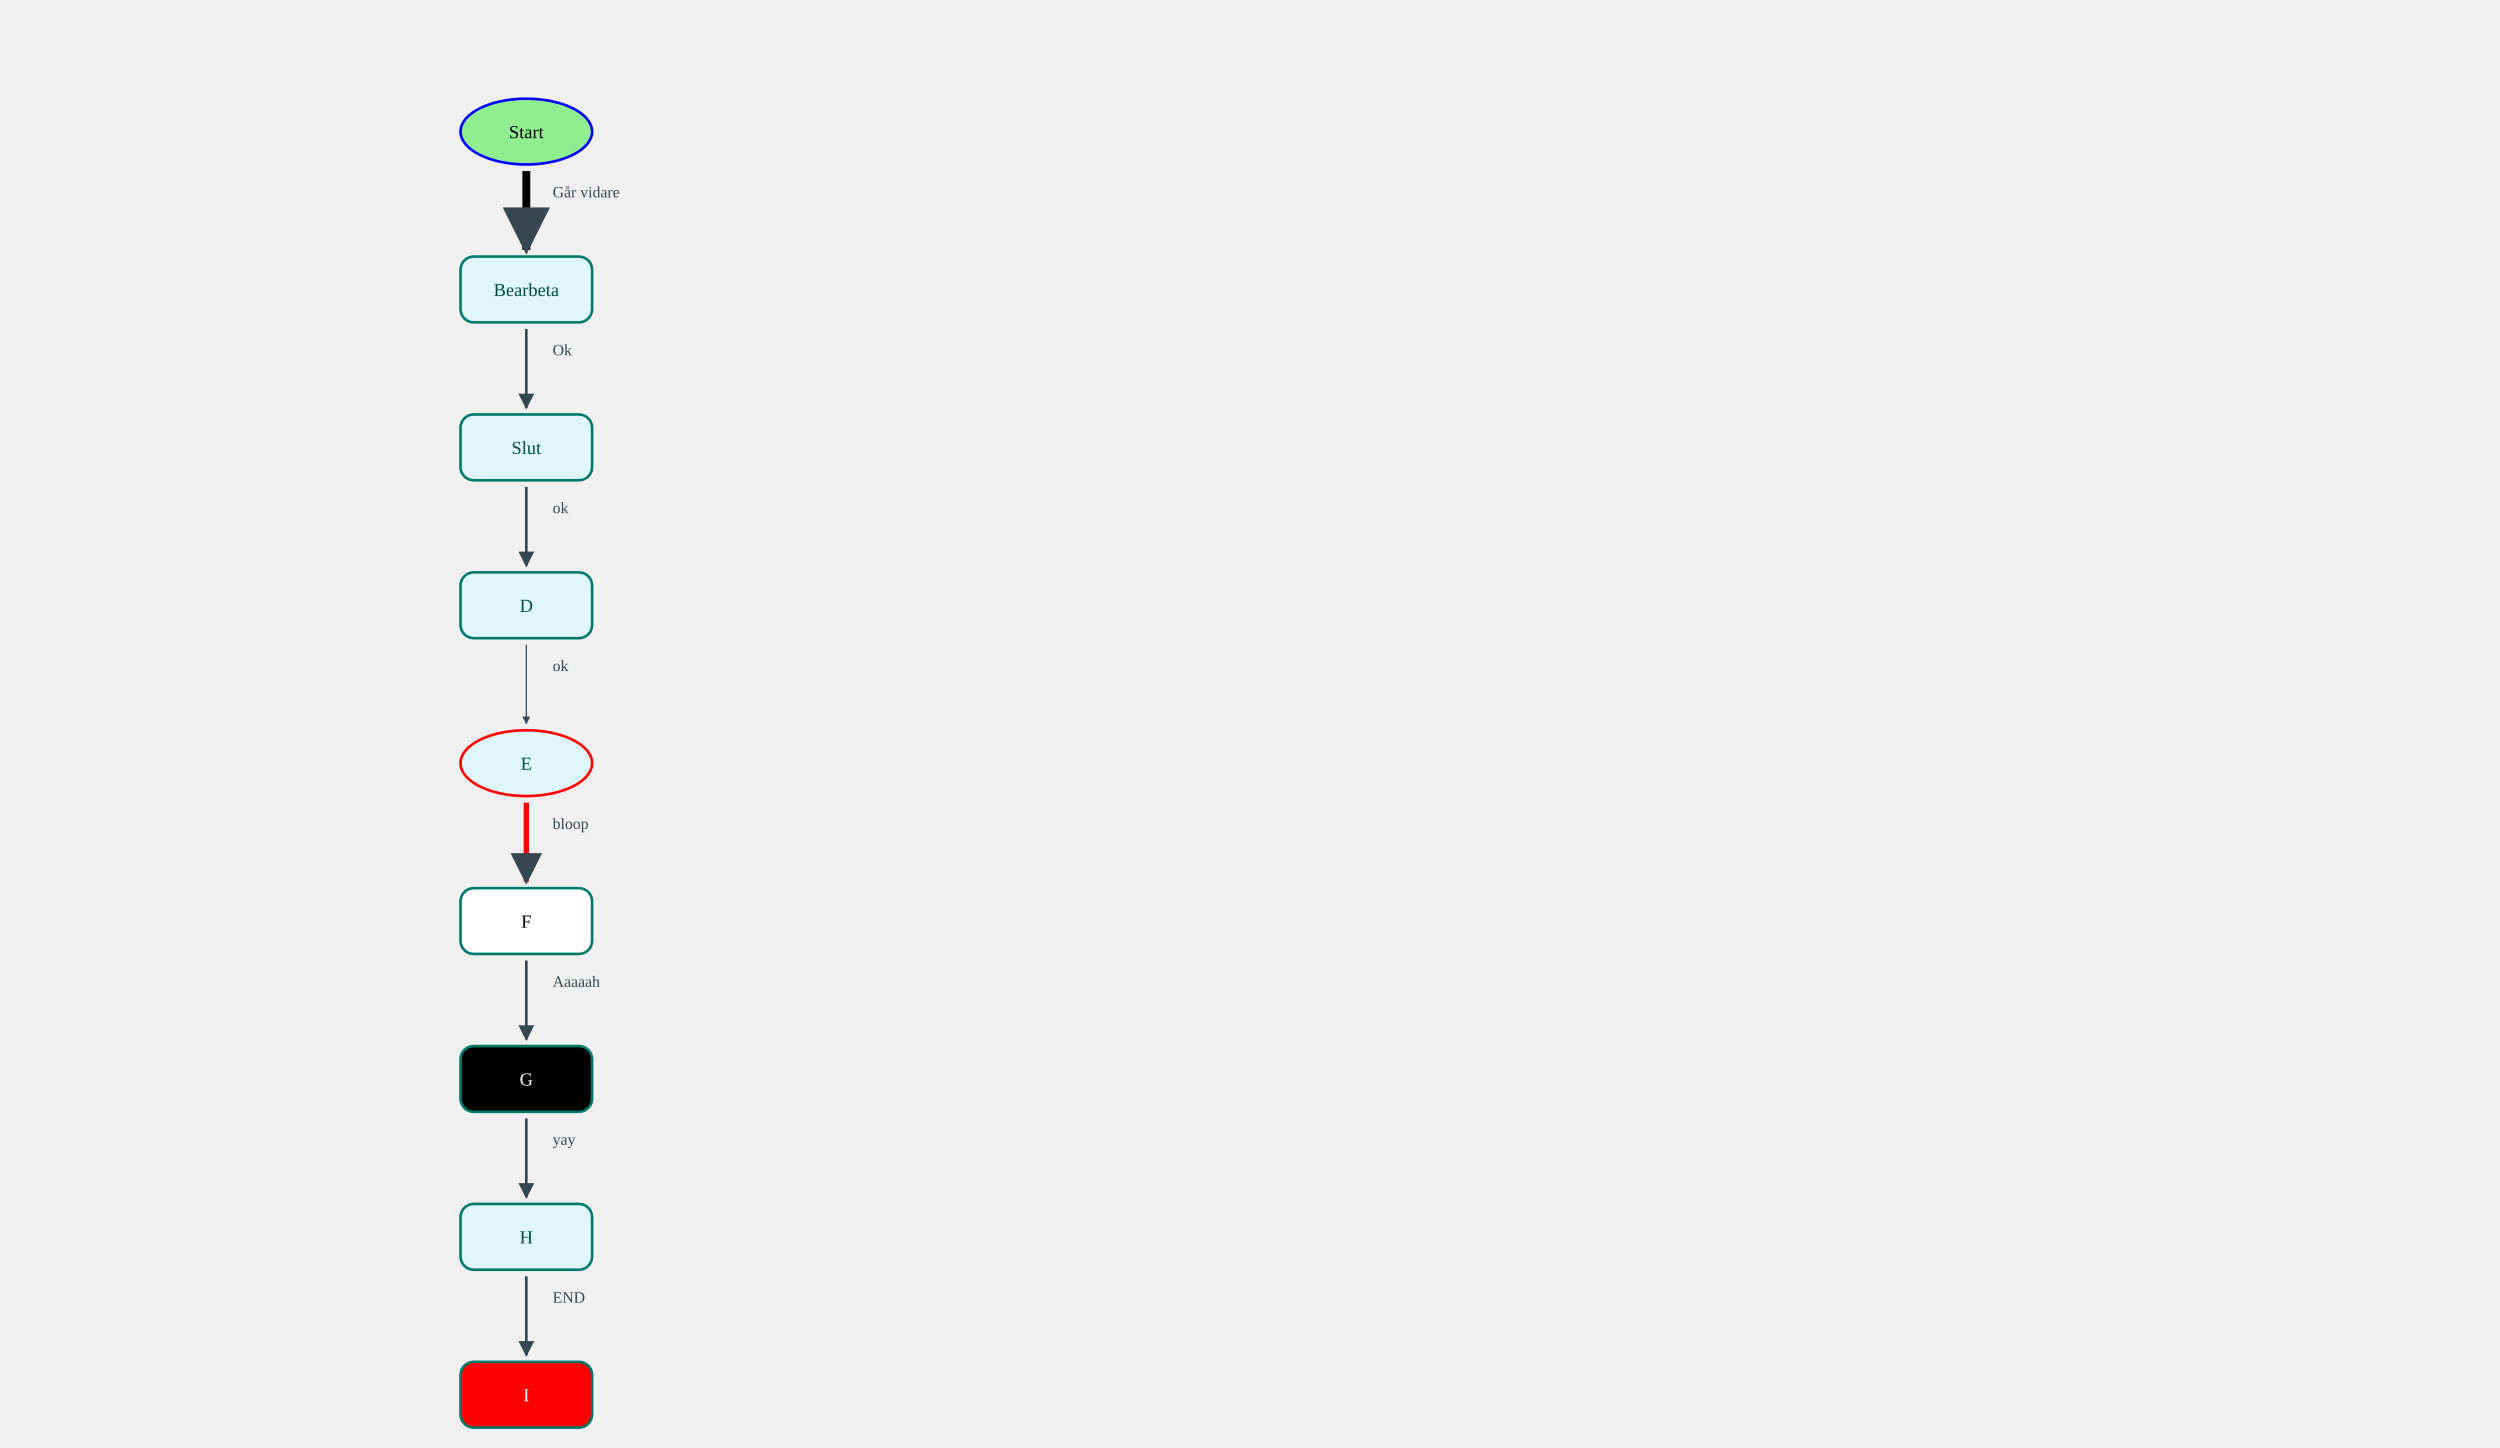
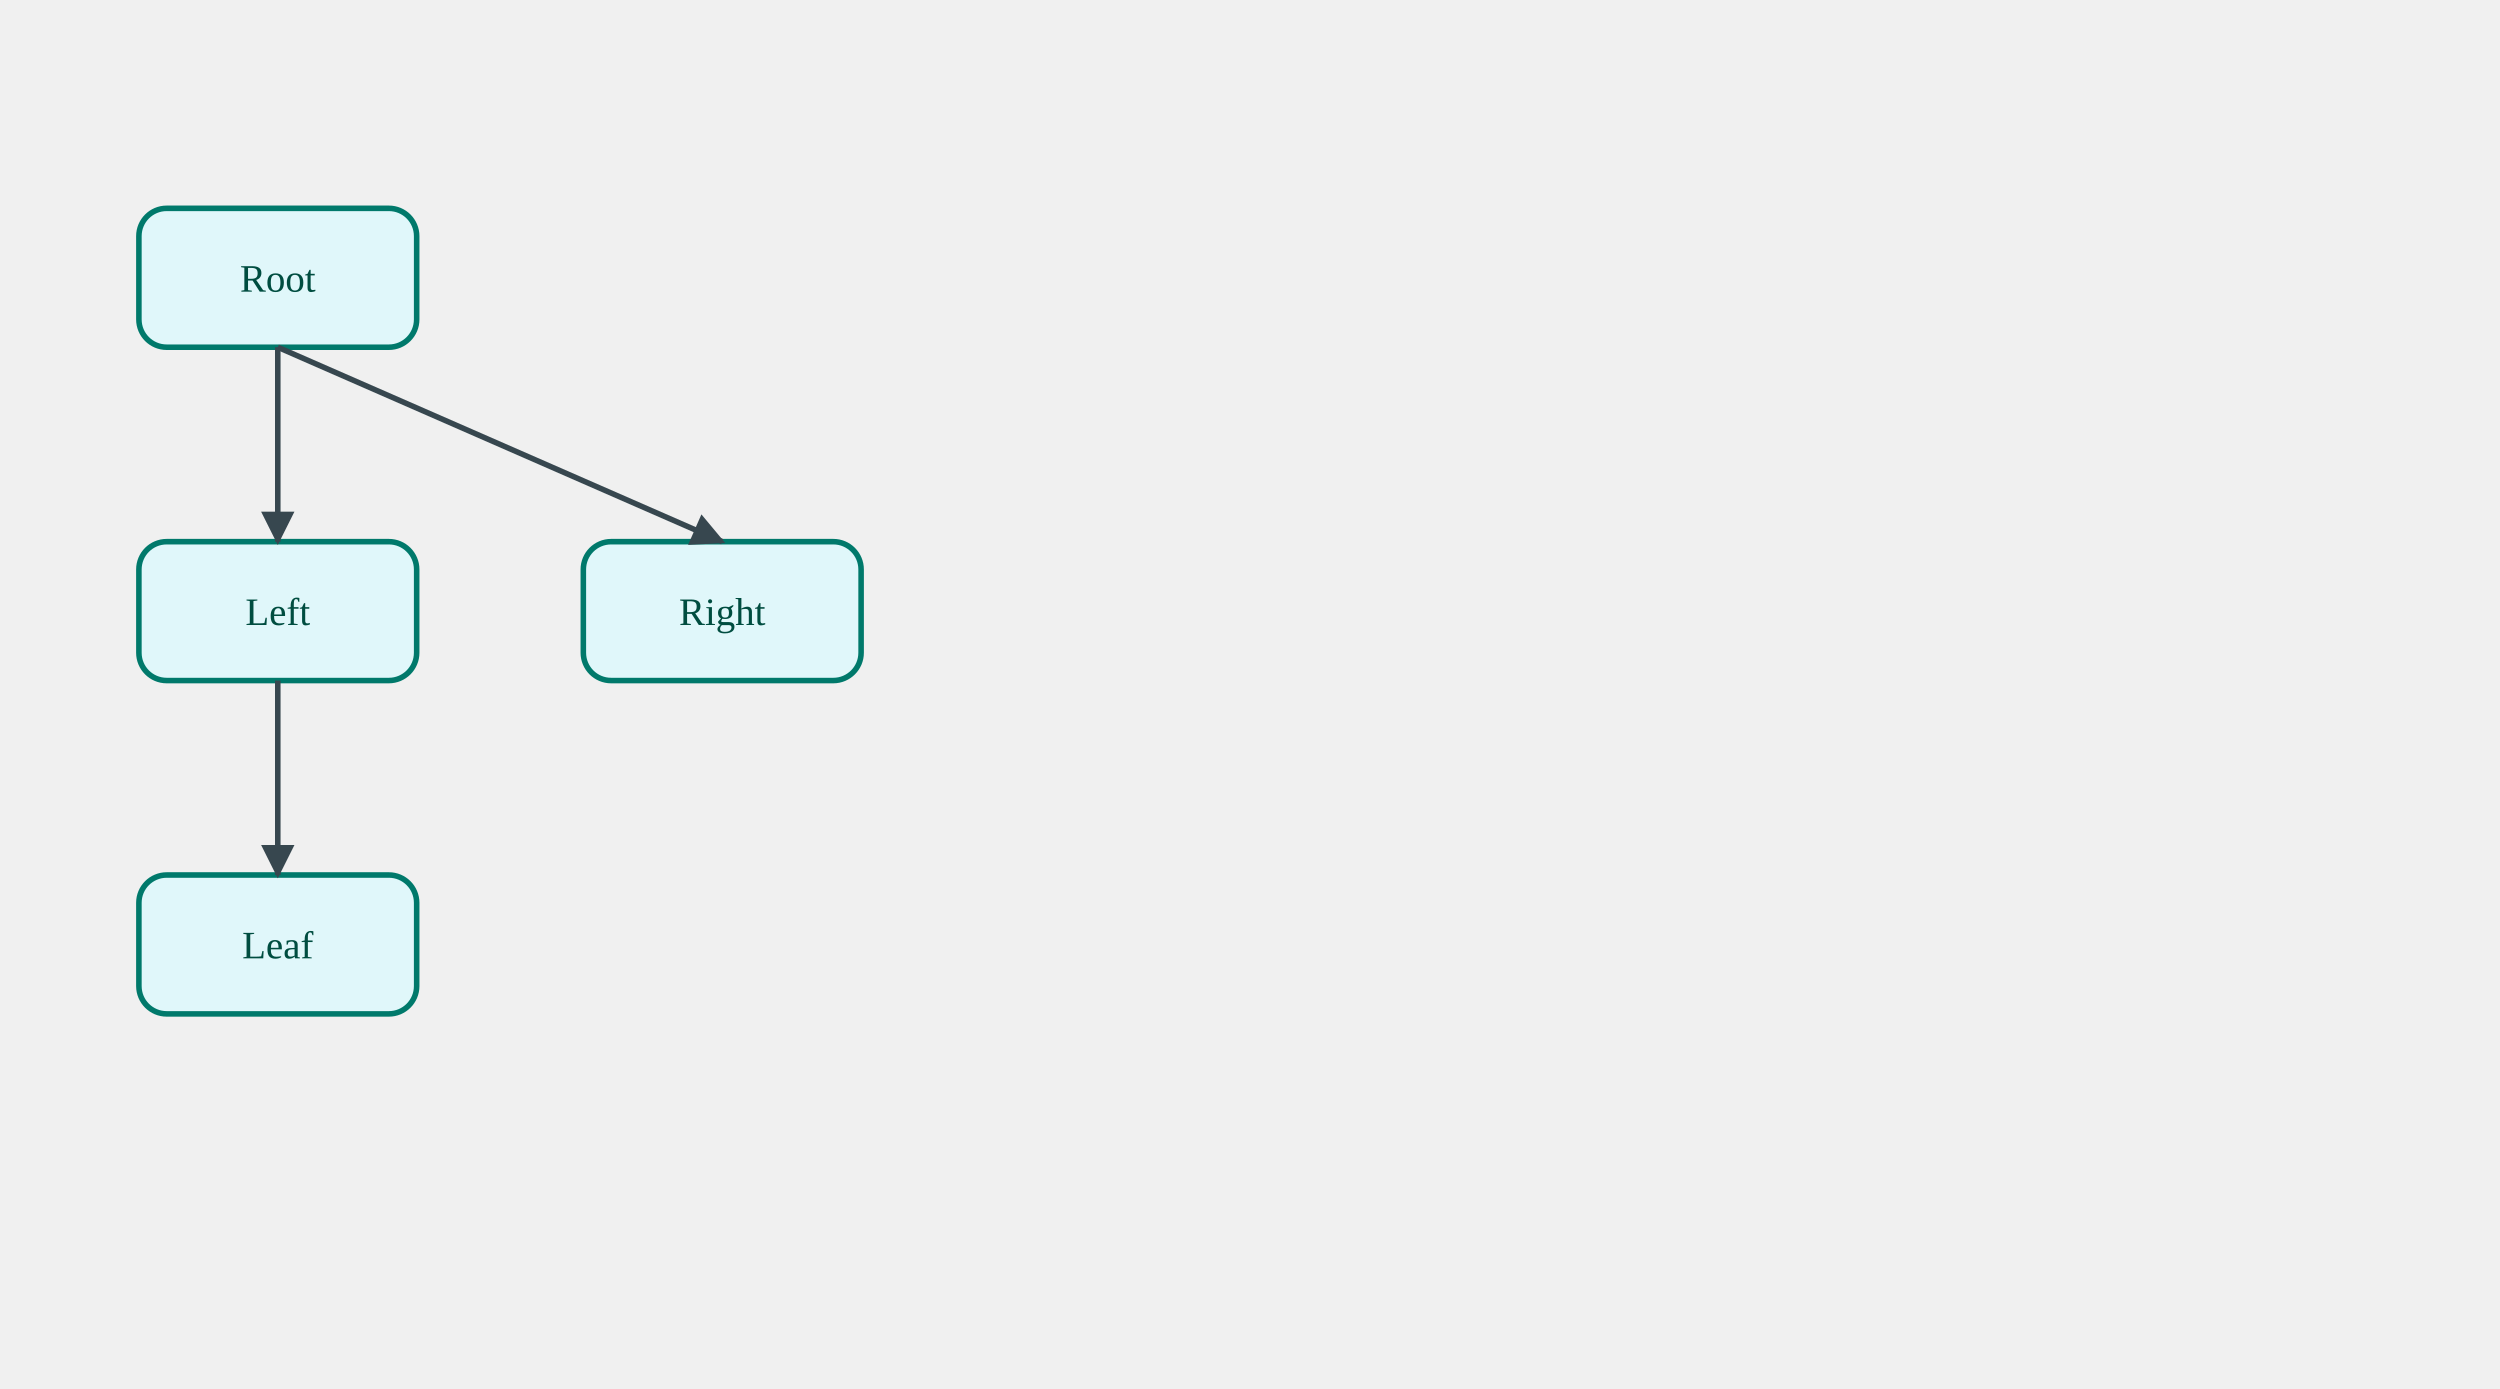
- <svg xmlns="http://www.w3.org/2000/svg" width="1900" height="1100" viewBox="0 0 1900 1100">
-   <ellipse cx="400" cy="100" rx="50" ry="25" fill="lightgreen" stroke="blue" stroke-width="2" />
-   <text x="400" y="105" font-size="14" text-anchor="middle" fill="black">Start</text>
-   <rect x="350" y="195" width="100" height="50" rx="10" ry="10" fill="#e0f7fa" stroke="#00796b" stroke-width="2" />
-   <text x="400" y="225" font-size="14" text-anchor="middle" fill="#004d40">Bearbeta</text>
-   <rect x="350" y="315" width="100" height="50" rx="10" ry="10" fill="#e0f7fa" stroke="#00796b" stroke-width="2" />
-   <text x="400" y="345" font-size="14" text-anchor="middle" fill="#004d40">Slut</text>
-   <rect x="350" y="435" width="100" height="50" rx="10" ry="10" fill="#e0f7fa" stroke="#00796b" stroke-width="2" />
-   <text x="400" y="465" font-size="14" text-anchor="middle" fill="#004d40">D</text>
-   <ellipse cx="400" cy="580" rx="50" ry="25" fill="#e0f7fa" stroke="red" stroke-width="2" />
-   <text x="400" y="585" font-size="14" text-anchor="middle" fill="#004d40">E</text>
-   <rect x="350" y="675" width="100" height="50" rx="10" ry="10" fill="white" stroke="#00796b" stroke-width="2" />
-   <text x="400" y="705" font-size="14" text-anchor="middle" fill="black">F</text>
-   <rect x="350" y="795" width="100" height="50" rx="10" ry="10" fill="black" stroke="#00796b" stroke-width="2" />
-   <text x="400" y="825" font-size="14" text-anchor="middle" fill="white">G</text>
-   <rect x="350" y="915" width="100" height="50" rx="10" ry="10" fill="#e0f7fa" stroke="#00796b" stroke-width="2" />
-   <text x="400" y="945" font-size="14" text-anchor="middle" fill="#004d40">H</text>
-   <rect x="350" y="1035" width="100" height="50" rx="10" ry="10" fill="red" stroke="#00796b" stroke-width="2" />
-   <text x="400" y="1065" font-size="14" text-anchor="middle" fill="white">I</text>
-   <line x1="400" y1="130" x2="400" y2="190" stroke="black" stroke-width="6" marker-end="url(#arrow)" />
-   <text x="420" y="150" font-size="12" text-anchor="start" fill="#37474f">Går vidare</text>
-   <line x1="400" y1="250" x2="400" y2="310" stroke="#37474f" stroke-width="2" marker-end="url(#arrow)" />
-   <text x="420" y="270" font-size="12" text-anchor="start" fill="#37474f">Ok</text>
-   <line x1="400" y1="370" x2="400" y2="430" stroke="#37474f" stroke-width="2" marker-end="url(#arrow)" />
-   <text x="420" y="390" font-size="12" text-anchor="start" fill="#37474f">ok</text>
-   <line x1="400" y1="490" x2="400" y2="550" stroke="#37474f" stroke-width="1" marker-end="url(#arrow)" />
-   <text x="420" y="510" font-size="12" text-anchor="start" fill="#37474f">ok</text>
-   <line x1="400" y1="610" x2="400" y2="670" stroke="red" stroke-width="4" marker-end="url(#arrow)" />
-   <text x="420" y="630" font-size="12" text-anchor="start" fill="#37474f">bloop</text>
-   <line x1="400" y1="730" x2="400" y2="790" stroke="#37474f" stroke-width="2" marker-end="url(#arrow)" />
-   <text x="420" y="750" font-size="12" text-anchor="start" fill="#37474f">Aaaaah</text>
-   <line x1="400" y1="850" x2="400" y2="910" stroke="#37474f" stroke-width="2" marker-end="url(#arrow)" />
-   <text x="420" y="870" font-size="12" text-anchor="start" fill="#37474f">yay</text>
-   <line x1="400" y1="970" x2="400" y2="1030" stroke="#37474f" stroke-width="2" marker-end="url(#arrow)" />
-   <text x="420" y="990" font-size="12" text-anchor="start" fill="#37474f">END</text>
+ <svg xmlns="http://www.w3.org/2000/svg" width="900" height="500" viewBox="0 0 900 500">
+   <rect x="50" y="75" width="100" height="50" rx="10" ry="10" fill="#e0f7fa" stroke="#00796b" stroke-width="2" />
+   <text x="100" y="105" font-size="14" text-anchor="middle" fill="#004d40">Root</text>
+   <rect x="50" y="195" width="100" height="50" rx="10" ry="10" fill="#e0f7fa" stroke="#00796b" stroke-width="2" />
+   <text x="100" y="225" font-size="14" text-anchor="middle" fill="#004d40">Left</text>
+   <rect x="210" y="195" width="100" height="50" rx="10" ry="10" fill="#e0f7fa" stroke="#00796b" stroke-width="2" />
+   <text x="260" y="225" font-size="14" text-anchor="middle" fill="#004d40">Right</text>
+   <rect x="50" y="315" width="100" height="50" rx="10" ry="10" fill="#e0f7fa" stroke="#00796b" stroke-width="2" />
+   <text x="100" y="345" font-size="14" text-anchor="middle" fill="#004d40">Leaf</text>
+   <line x1="100" y1="125" x2="100" y2="195" stroke="#37474f" stroke-width="2" marker-end="url(#arrow)" />
+   <text x="80" y="145" font-size="12" text-anchor="start" fill="#37474f" />
+   <line x1="100" y1="125" x2="260" y2="195" stroke="#37474f" stroke-width="2" marker-end="url(#arrow)" />
+   <text x="160" y="145" font-size="12" text-anchor="start" fill="#37474f" />
+   <line x1="100" y1="245" x2="100" y2="315" stroke="#37474f" stroke-width="2" marker-end="url(#arrow)" />
+   <text x="80" y="265" font-size="12" text-anchor="start" fill="#37474f" />
  <defs>
    <marker id="arrow" viewBox="0 0 10 10" refX="9" refY="5" markerWidth="6" markerHeight="6" orient="auto-start-reverse">
      <path d="M 0 0 L 10 5 L 0 10 z" fill="#37474f" />
    </marker>
  </defs>
</svg>
